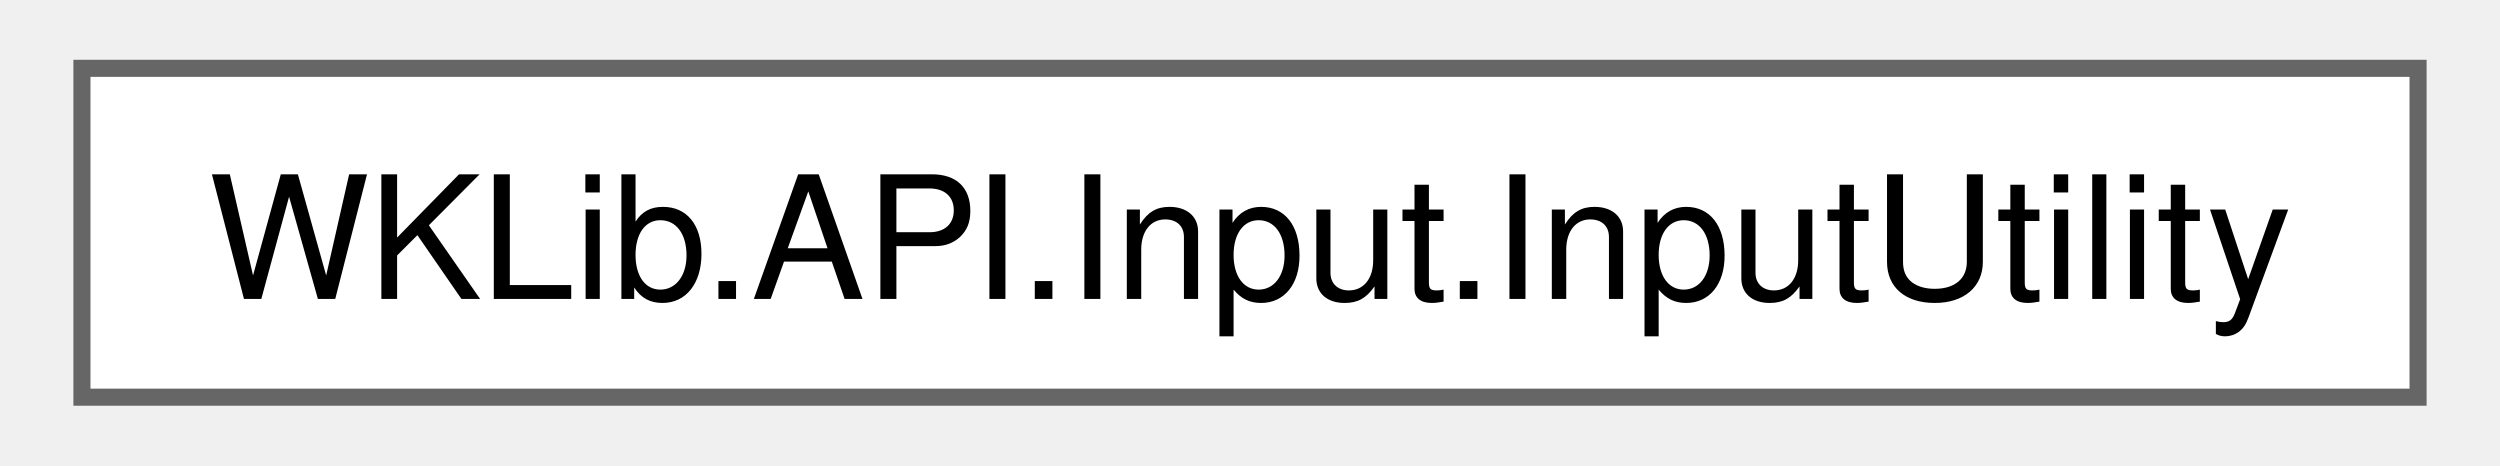
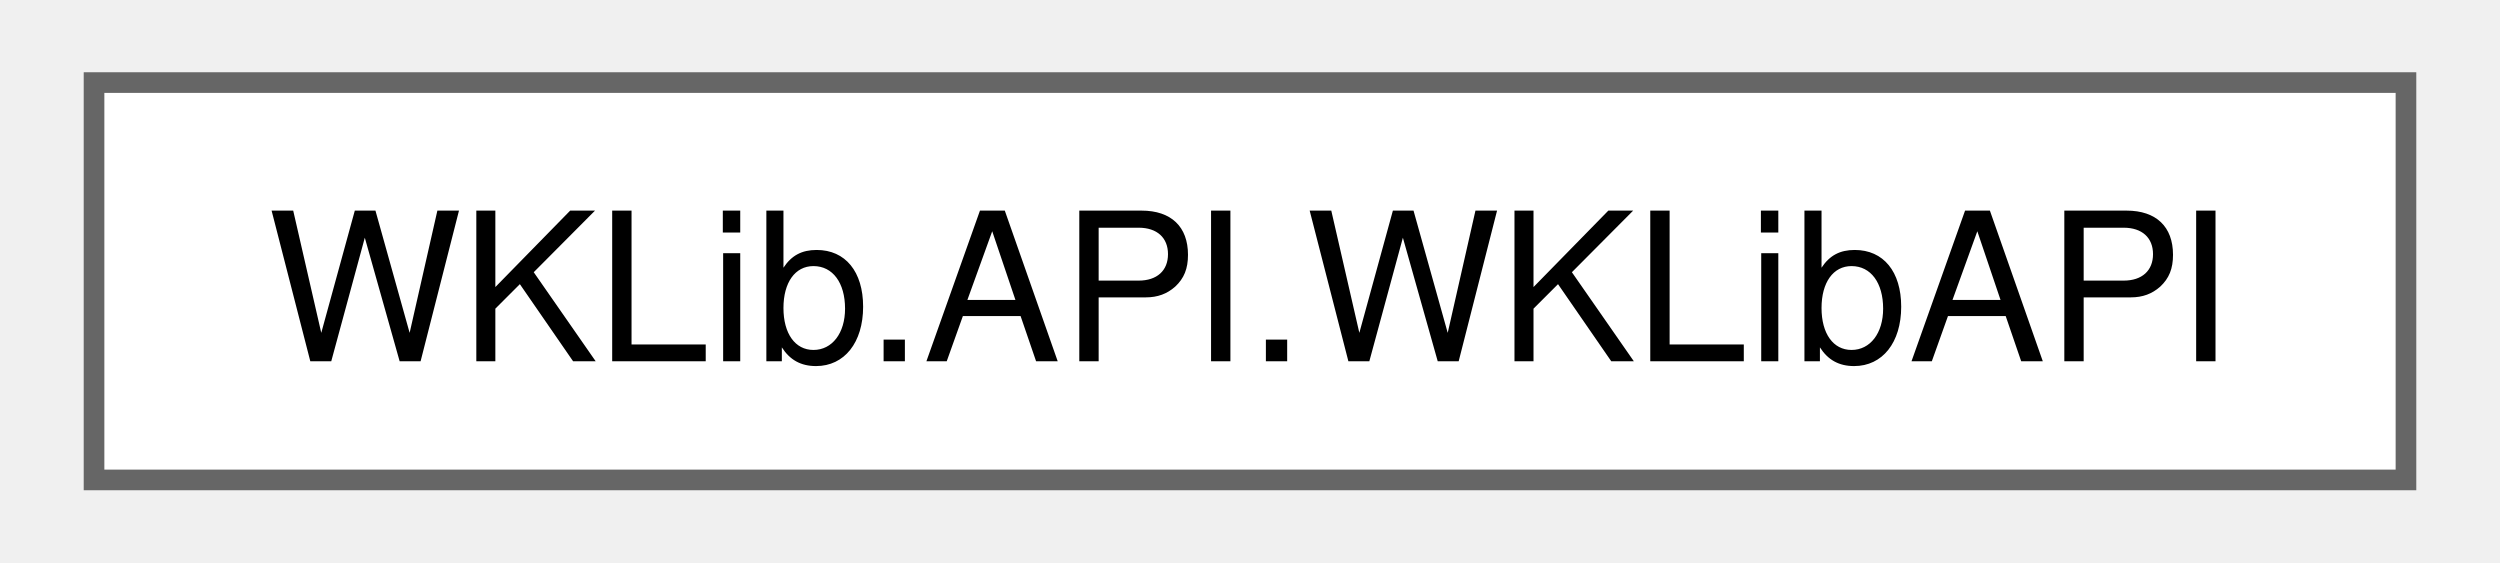
- <svg xmlns="http://www.w3.org/2000/svg" xmlns:xlink="http://www.w3.org/1999/xlink" width="145pt" height="27pt" viewBox="0.00 0.00 144.75 27.25">
+ <svg xmlns="http://www.w3.org/2000/svg" xmlns:xlink="http://www.w3.org/1999/xlink" width="120pt" height="27pt" viewBox="0.00 0.00 120.00 27.25">
  <g id="graph0" class="graph" transform="scale(1 1) rotate(0) translate(4 23.25)">
    <g id="Node000000" class="node">
      <g id="a_Node000000">
-         <a xlink:href="classWKLib_1_1API_1_1Input_1_1InputUtility.html" target="_top" xlink:title=" ">
-           <polygon fill="white" stroke="#666666" points="136.75,-19.25 0,-19.25 0,0 136.75,0 136.75,-19.25" />
-           <text text-anchor="middle" x="68.38" y="-5.75" font-family="Helvetica,sans-Serif" font-size="10.00">WKLib.API.Input.InputUtility</text>
+         <a xlink:href="classWKLib_1_1API_1_1WKLibAPI.html" target="_top" xlink:title=" ">
+           <polygon fill="white" stroke="#666666" points="112,-19.25 0,-19.25 0,0 112,0 112,-19.25" />
+           <text text-anchor="middle" x="56" y="-5.75" font-family="Helvetica,sans-Serif" font-size="10.00">WKLib.API.WKLibAPI</text>
        </a>
      </g>
    </g>
  </g>
</svg>
